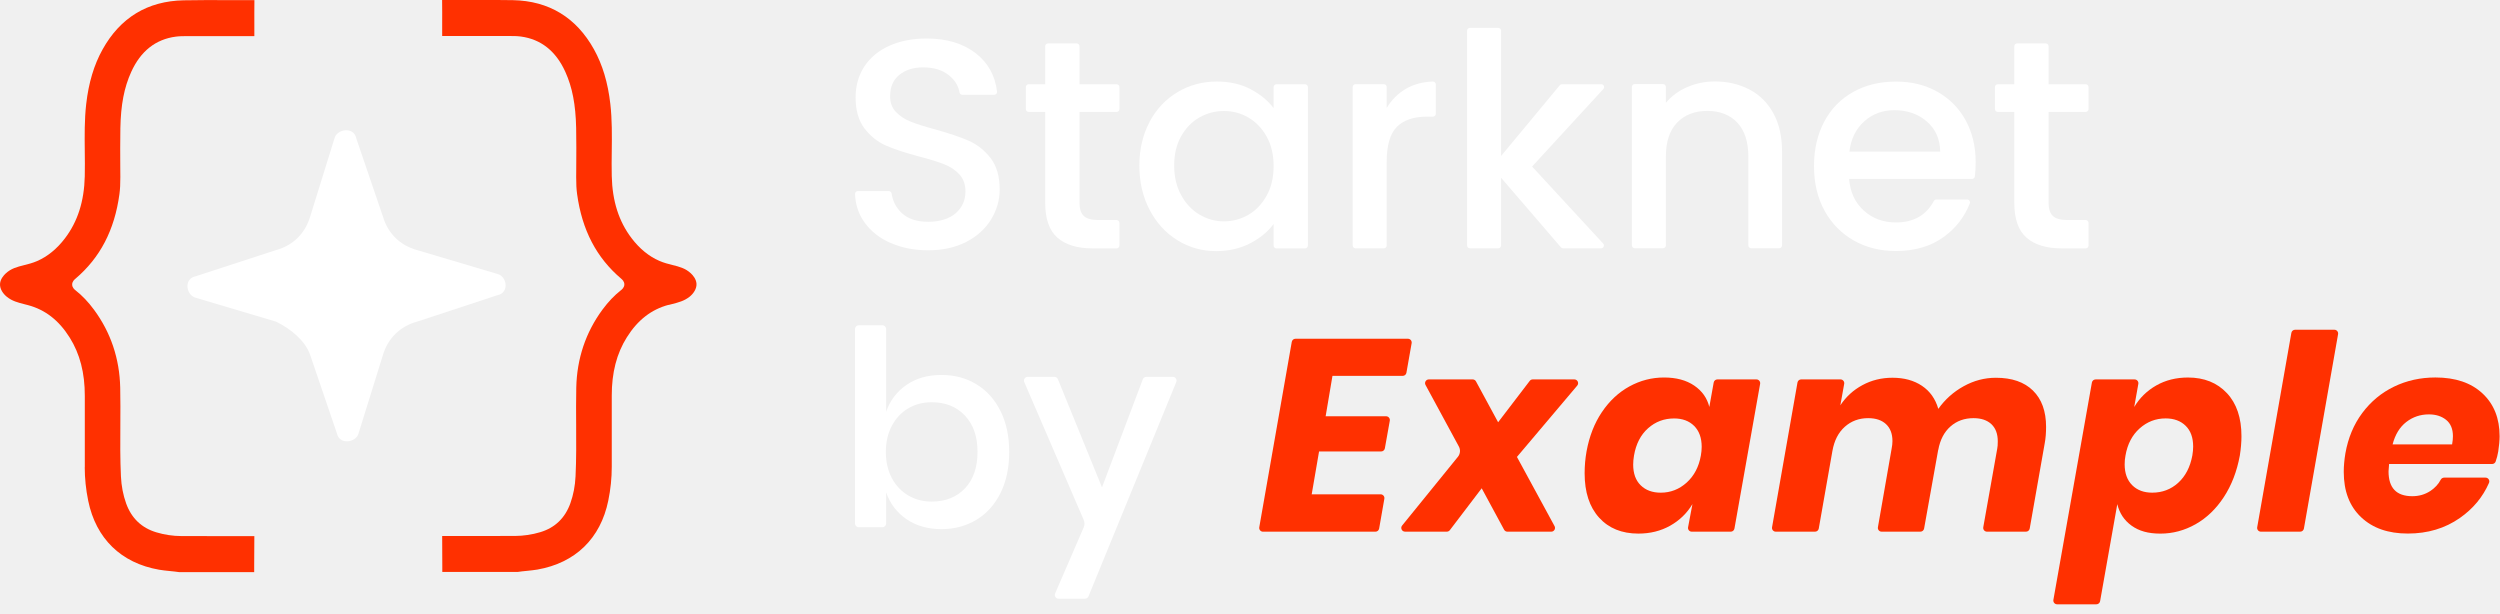
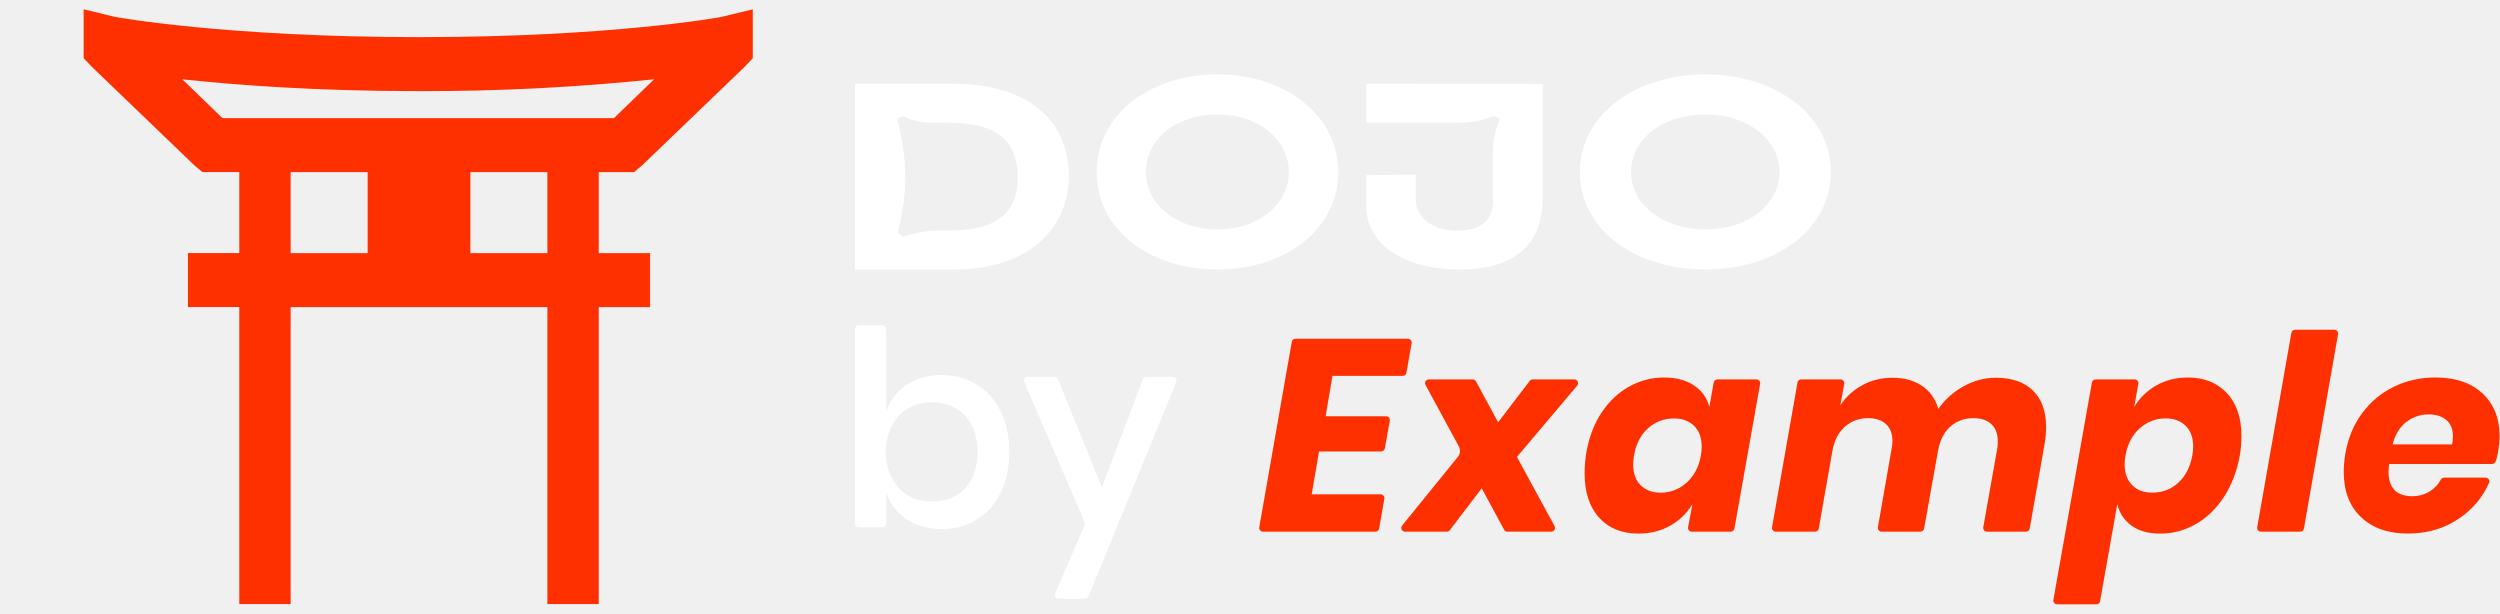
<svg xmlns="http://www.w3.org/2000/svg" width="269" height="66" viewBox="0 0 269 66" fill="none">
-   <g clip-path="url(#clip0_148_1550)">
-     <path fill-rule="evenodd" clip-rule="evenodd" d="M53.517 31.762L44.883 34.605C43.056 35.105 41.751 36.392 41.21 38.176L38.586 46.617C38.332 47.643 36.504 47.904 36.247 46.617L33.369 38.176C32.831 36.64 31.257 35.362 29.695 34.605L21.062 32.039C20.012 31.762 19.745 29.975 21.062 29.726L29.695 26.912C31.523 26.412 32.828 25.125 33.369 23.321L35.992 14.88C36.247 13.87 38.075 13.593 38.332 14.88L41.21 23.321C41.748 25.134 43.065 26.412 44.883 26.912L53.517 29.477C54.567 29.726 54.825 31.513 53.517 31.765V31.762Z" fill="white" />
-     <path d="M71.934 32.816C72.056 32.782 72.178 32.751 72.301 32.721C73.017 32.537 73.639 32.378 74.213 31.916C74.59 31.614 74.977 31.087 74.943 30.53C74.912 30.021 74.552 29.613 74.338 29.413C73.747 28.863 73.106 28.7 72.365 28.517C71.91 28.401 71.438 28.285 70.942 28.068C69.825 27.583 68.823 26.764 67.964 25.637C66.585 23.827 65.886 21.64 65.825 18.943C65.804 18.043 65.814 17.133 65.825 16.253C65.845 14.586 65.865 12.864 65.672 11.187C65.41 8.894 64.833 6.969 63.909 5.305C62.001 1.875 59.066 0.095 55.188 0.017C53.599 -0.013 51.976 -0.01 50.407 -0.003C49.459 -0.003 48.515 0.004 47.571 -0.003C47.585 0.897 47.581 1.793 47.578 2.693V3.861C47.578 3.861 47.578 3.868 47.578 3.875H50.094C51.677 3.875 53.259 3.875 54.845 3.875C55.209 3.875 55.623 3.875 56.034 3.929C58.2 4.215 59.814 5.492 60.826 7.723C61.583 9.394 61.943 11.261 61.994 13.778C62.021 15.204 62.014 16.647 62.004 18.047L61.997 19.045C61.994 19.792 62.024 20.359 62.096 20.882C62.626 24.747 64.177 27.725 66.837 29.983C66.942 30.072 67.186 30.279 67.18 30.612C67.173 30.945 66.911 31.152 66.823 31.22C66.1 31.787 65.448 32.473 64.826 33.315C63.023 35.76 62.075 38.582 62.007 41.703C61.977 43.028 61.987 44.379 61.994 45.687C62.004 47.507 62.018 49.392 61.929 51.249C61.882 52.278 61.692 53.256 61.372 54.15C60.802 55.742 59.712 56.792 58.126 57.264C57.243 57.529 56.336 57.661 55.429 57.668C53.504 57.678 51.578 57.675 49.653 57.675H47.578C47.588 58.755 47.588 59.818 47.591 60.877V61.543H55.684C56.017 61.492 56.353 61.458 56.676 61.427C57.073 61.386 57.45 61.349 57.827 61.285C61.912 60.568 64.619 57.936 65.451 53.868C65.702 52.642 65.828 51.422 65.825 50.244C65.821 48.865 65.825 47.483 65.825 46.104C65.825 44.929 65.825 43.758 65.825 42.583C65.821 40.1 66.351 38.039 67.451 36.29C68.613 34.439 70.08 33.298 71.937 32.802L71.934 32.816Z" fill="#FF3000" />
-     <path d="M9.118 50.261C9.118 51.439 9.24 52.658 9.492 53.884C10.324 57.953 13.03 60.584 17.116 61.301C17.493 61.366 17.866 61.403 18.267 61.444C18.59 61.478 18.926 61.508 19.259 61.559H27.351V60.822C27.355 59.776 27.358 58.734 27.368 57.688H25.29C23.364 57.688 21.439 57.688 19.513 57.681C18.606 57.678 17.7 57.542 16.817 57.277C15.234 56.801 14.141 55.755 13.57 54.163C13.251 53.27 13.061 52.291 13.013 51.263C12.925 49.405 12.935 47.52 12.949 45.7C12.956 44.392 12.966 43.041 12.935 41.716C12.867 38.595 11.92 35.773 10.116 33.328C9.495 32.486 8.843 31.8 8.12 31.233C8.035 31.165 7.77 30.961 7.766 30.625C7.76 30.292 8.004 30.085 8.109 29.997C10.772 27.738 12.324 24.76 12.85 20.895C12.921 20.372 12.952 19.805 12.949 19.058L12.942 18.06C12.935 16.661 12.925 15.214 12.952 13.791C13 11.274 13.36 9.407 14.12 7.736C15.132 5.505 16.745 4.228 18.912 3.943C19.323 3.888 19.737 3.888 20.101 3.888C21.683 3.888 23.266 3.888 24.852 3.888H27.351C27.351 3.888 27.365 3.888 27.368 3.888V2.71C27.368 1.81 27.361 0.913 27.375 0.013C26.431 0.02 25.483 0.013 24.539 0.013C22.97 0.007 21.35 -0 19.758 0.034C15.88 0.112 12.945 1.891 11.037 5.321C10.11 6.985 9.536 8.911 9.274 11.203C9.084 12.877 9.104 14.599 9.121 16.267C9.132 17.146 9.142 18.06 9.121 18.96C9.06 21.656 8.361 23.846 6.982 25.653C6.123 26.781 5.118 27.599 4.004 28.085C3.508 28.302 3.036 28.418 2.581 28.533C1.837 28.72 1.199 28.879 0.608 29.43C0.397 29.627 0.034 30.034 0.003 30.547C-0.031 31.107 0.356 31.63 0.733 31.932C1.307 32.398 1.925 32.554 2.645 32.737C2.764 32.768 2.886 32.798 3.012 32.832C4.87 33.328 6.337 34.469 7.498 36.32C8.598 38.072 9.132 40.13 9.125 42.613C9.125 43.788 9.125 44.959 9.125 46.135C9.125 47.513 9.125 48.895 9.125 50.274L9.118 50.261Z" fill="#FF3000" />
-   </g>
  <path d="M143.373 40.444L142.639 44.79H149.143C149.394 44.79 149.586 45.017 149.543 45.266L149.011 48.242C148.975 48.437 148.808 48.577 148.611 48.577H141.931L141.139 53.188H148.557C148.808 53.188 149 53.415 148.957 53.663L148.395 56.875C148.36 57.07 148.192 57.21 147.995 57.21H135.897C135.645 57.21 135.454 56.983 135.497 56.735L138.995 36.784C139.03 36.59 139.197 36.449 139.395 36.449H151.493C151.744 36.449 151.936 36.676 151.893 36.925L151.331 40.109C151.296 40.304 151.128 40.444 150.931 40.444H143.373Z" fill="#FF3000" />
-   <path d="M163.223 49.165C163.223 49.164 163.222 49.165 163.223 49.166L167.27 56.61C167.416 56.88 167.222 57.209 166.914 57.209H162.197C162.049 57.209 161.911 57.128 161.841 56.996L159.431 52.539L156.001 57.047C155.925 57.147 155.807 57.206 155.68 57.206H151.182C150.842 57.206 150.653 56.812 150.869 56.547L156.871 49.152C157.126 48.838 157.167 48.401 156.974 48.046L153.386 41.421C153.24 41.151 153.435 40.824 153.743 40.824H158.459C158.608 40.824 158.745 40.905 158.816 41.038L161.198 45.435L164.599 40.984C164.674 40.884 164.793 40.824 164.92 40.824H169.399C169.744 40.824 169.931 41.227 169.709 41.491L163.224 49.165C163.224 49.165 163.224 49.165 163.223 49.165V49.165Z" fill="#FF3000" />
+   <path d="M163.223 49.165C163.222 49.164 163.223 49.164 163.223 49.165L167.27 56.61C167.416 56.88 167.222 57.209 166.914 57.209H162.197C162.049 57.209 161.911 57.128 161.841 56.996L159.431 52.539L156.001 57.047C155.925 57.147 155.807 57.206 155.68 57.206H151.182C150.842 57.206 150.653 56.812 150.869 56.547L156.871 49.152C157.126 48.838 157.167 48.401 156.974 48.046L153.386 41.421C153.24 41.151 153.435 40.824 153.743 40.824H158.459C158.608 40.824 158.745 40.905 158.816 41.038L161.198 45.435L164.599 40.984C164.674 40.884 164.793 40.824 164.92 40.824H169.399C169.744 40.824 169.931 41.227 169.709 41.491L163.223 49.165C163.224 49.165 163.223 49.165 163.223 49.165Z" fill="#FF3000" />
  <path d="M182.294 41.486C183.145 42.064 183.688 42.831 183.923 43.79L184.393 41.159C184.428 40.965 184.595 40.824 184.792 40.824H188.99C189.241 40.824 189.433 41.051 189.39 41.3L186.626 56.874C186.591 57.069 186.424 57.209 186.227 57.209H182.034C181.781 57.209 181.589 56.98 181.637 56.729L182.105 54.244C181.519 55.221 180.719 55.997 179.712 56.564C178.704 57.131 177.561 57.415 176.289 57.415C174.509 57.415 173.099 56.842 172.062 55.697C171.025 54.551 170.506 52.961 170.506 50.927C170.506 50.124 170.574 49.341 170.711 48.577C171.006 46.953 171.557 45.538 172.37 44.333C173.183 43.129 174.172 42.21 175.336 41.573C176.5 40.938 177.737 40.619 179.05 40.619C180.362 40.619 181.443 40.908 182.294 41.486ZM177.332 46.081C176.538 46.786 176.035 47.764 175.819 49.017C175.76 49.368 175.73 49.692 175.73 49.987C175.73 50.946 176 51.691 176.538 52.218C177.075 52.747 177.796 53.012 178.696 53.012C179.752 53.012 180.681 52.65 181.486 51.926C182.288 51.202 182.796 50.232 183.012 49.02C183.072 48.687 183.101 48.374 183.101 48.08C183.101 47.121 182.831 46.373 182.294 45.832C181.756 45.295 181.035 45.025 180.136 45.025C179.058 45.025 178.123 45.376 177.332 46.081Z" fill="#FF3000" />
-   <path d="M218.749 42.028C218.749 42.028 218.749 42.028 218.749 42.029C219.688 42.95 220.158 44.251 220.158 45.933C220.158 46.598 220.109 47.187 220.012 47.694L218.397 56.873C218.362 57.067 218.194 57.208 217.997 57.208H213.8C213.548 57.208 213.357 56.981 213.4 56.732L214.902 48.281C214.94 48.105 214.961 47.84 214.961 47.489C214.961 46.687 214.732 46.071 214.272 45.639C213.813 45.209 213.17 44.993 212.349 44.993C211.371 44.993 210.542 45.293 209.867 45.89C209.192 46.487 208.757 47.324 208.559 48.4L208.536 48.47C208.532 48.482 208.53 48.495 208.53 48.508V48.508C208.53 48.515 208.529 48.522 208.528 48.529L207.033 56.876C206.998 57.067 206.831 57.208 206.634 57.208H202.463C202.212 57.208 202.02 56.981 202.063 56.732L203.538 48.281C203.598 47.986 203.627 47.713 203.627 47.459C203.627 46.676 203.398 46.071 202.938 45.639C202.479 45.209 201.836 44.993 201.015 44.993C200.037 44.993 199.2 45.301 198.506 45.917C197.812 46.533 197.366 47.4 197.169 48.516L195.699 56.873C195.664 57.067 195.497 57.208 195.3 57.208H191.072C190.821 57.208 190.629 56.981 190.673 56.732L193.409 41.158C193.444 40.963 193.611 40.823 193.809 40.823H198.036C198.287 40.823 198.479 41.05 198.436 41.298L198.022 43.61C198.63 42.689 199.422 41.965 200.399 41.439C201.377 40.909 202.455 40.645 203.63 40.645C204.883 40.645 205.939 40.934 206.801 41.512C207.663 42.09 208.249 42.916 208.562 43.994C209.286 42.976 210.196 42.163 211.293 41.557C212.39 40.95 213.543 40.647 214.759 40.647C216.481 40.647 217.81 41.106 218.75 42.027C218.75 42.027 218.75 42.028 218.749 42.028V42.028Z" fill="#FF3000" />
-   <path d="M239.609 42.294C239.609 42.294 239.609 42.294 239.61 42.294C240.657 43.41 241.181 44.957 241.181 46.934C241.181 47.579 241.122 48.273 241.005 49.019C240.692 50.721 240.119 52.209 239.287 53.481C238.456 54.753 237.443 55.728 236.249 56.404C235.055 57.079 233.791 57.417 232.462 57.417C231.133 57.417 230.158 57.133 229.364 56.566C228.572 55.999 228.056 55.226 227.821 54.246L225.971 64.688C225.936 64.883 225.768 65.023 225.571 65.023H221.344C221.093 65.023 220.901 64.796 220.944 64.548L225.088 41.161C225.123 40.967 225.29 40.826 225.487 40.826H229.685C229.936 40.826 230.128 41.053 230.085 41.302L229.642 43.792C230.228 42.814 231.022 42.039 232.019 41.472C233.018 40.905 234.153 40.621 235.425 40.621C237.167 40.621 238.56 41.18 239.608 42.295C239.608 42.295 239.609 42.295 239.609 42.294V42.294ZM234.369 51.954C234.369 51.953 234.369 51.952 234.37 51.951C235.152 51.246 235.66 50.269 235.895 49.016C235.954 48.665 235.984 48.341 235.984 48.047C235.984 47.088 235.714 46.342 235.176 45.815C234.639 45.286 233.918 45.021 233.018 45.021C231.962 45.021 231.03 45.378 230.228 46.094C229.426 46.809 228.915 47.782 228.702 49.016C228.642 49.33 228.613 49.643 228.613 49.956C228.613 50.915 228.883 51.663 229.42 52.203C229.958 52.741 230.679 53.011 231.578 53.011C232.656 53.011 233.585 52.66 234.368 51.956C234.368 51.955 234.369 51.955 234.369 51.954V51.954Z" fill="#FF3000" />
+   <path d="M218.749 42.028C219.688 42.949 220.158 44.251 220.158 45.933C220.158 46.598 220.109 47.187 220.012 47.694L218.397 56.873C218.362 57.067 218.194 57.208 217.997 57.208H213.8C213.548 57.208 213.357 56.981 213.4 56.732L214.902 48.281C214.94 48.105 214.961 47.84 214.961 47.489C214.961 46.687 214.732 46.071 214.272 45.639C213.813 45.209 213.17 44.993 212.349 44.993C211.371 44.993 210.542 45.293 209.867 45.89C209.192 46.487 208.757 47.324 208.559 48.4L208.536 48.47C208.532 48.482 208.53 48.495 208.53 48.508C208.53 48.515 208.529 48.522 208.528 48.529L207.033 56.876C206.998 57.067 206.831 57.208 206.634 57.208H202.463C202.212 57.208 202.02 56.981 202.063 56.732L203.538 48.281C203.598 47.986 203.627 47.713 203.627 47.459C203.627 46.676 203.398 46.071 202.938 45.639C202.479 45.209 201.836 44.993 201.015 44.993C200.037 44.993 199.2 45.301 198.506 45.917C197.812 46.533 197.366 47.4 197.169 48.516L195.699 56.873C195.664 57.067 195.497 57.208 195.3 57.208H191.072C190.821 57.208 190.629 56.981 190.673 56.732L193.409 41.158C193.444 40.963 193.611 40.823 193.809 40.823H198.036C198.287 40.823 198.479 41.05 198.436 41.298L198.022 43.61C198.63 42.689 199.422 41.965 200.399 41.439C201.377 40.909 202.455 40.645 203.63 40.645C204.883 40.645 205.939 40.934 206.801 41.512C207.663 42.09 208.249 42.916 208.562 43.994C209.286 42.976 210.196 42.163 211.293 41.557C212.39 40.95 213.543 40.647 214.759 40.647C216.481 40.647 217.81 41.106 218.75 42.027C218.75 42.027 218.75 42.028 218.749 42.028Z" fill="#FF3000" />
+   <path d="M239.609 42.294L239.61 42.294C240.657 43.41 241.181 44.957 241.181 46.934C241.181 47.579 241.122 48.273 241.005 49.019C240.692 50.721 240.119 52.209 239.287 53.481C238.456 54.753 237.443 55.728 236.249 56.404C235.055 57.079 233.791 57.417 232.462 57.417C231.133 57.417 230.158 57.133 229.364 56.566C228.572 55.999 228.056 55.226 227.821 54.246L225.971 64.688C225.936 64.883 225.768 65.023 225.571 65.023H221.344C221.093 65.023 220.901 64.796 220.944 64.548L225.088 41.161C225.123 40.967 225.29 40.826 225.487 40.826H229.685C229.936 40.826 230.128 41.053 230.085 41.302L229.642 43.792C230.228 42.814 231.022 42.039 232.019 41.472C233.018 40.905 234.153 40.621 235.425 40.621C237.167 40.621 238.56 41.18 239.608 42.295L239.609 42.294ZM234.369 51.954L234.37 51.951C235.152 51.246 235.66 50.269 235.895 49.016C235.954 48.665 235.984 48.341 235.984 48.047C235.984 47.088 235.714 46.342 235.176 45.815C234.639 45.286 233.918 45.021 233.018 45.021C231.962 45.021 231.03 45.378 230.228 46.094C229.426 46.809 228.915 47.782 228.702 49.016C228.642 49.33 228.613 49.643 228.613 49.956C228.613 50.915 228.883 51.663 229.42 52.203C229.958 52.741 230.679 53.011 231.578 53.011C232.656 53.011 233.585 52.66 234.368 51.956L234.369 51.954Z" fill="#FF3000" />
  <path d="M251.578 35.956L247.901 56.873C247.866 57.068 247.699 57.208 247.502 57.208H243.274C243.023 57.208 242.831 56.981 242.875 56.733L246.551 35.815C246.586 35.621 246.753 35.48 246.951 35.48H251.178C251.429 35.48 251.621 35.707 251.578 35.956Z" fill="#FF3000" />
-   <path d="M267.12 42.337C267.122 42.337 267.123 42.339 267.125 42.34C268.347 43.485 268.957 45.016 268.957 46.932C268.957 47.383 268.908 47.932 268.811 48.577C268.749 48.953 268.654 49.315 268.53 49.666C268.473 49.825 268.319 49.928 268.149 49.928H257.066C257.026 50.32 257.007 50.584 257.007 50.719C257.007 52.502 257.858 53.391 259.562 53.391C260.286 53.391 260.932 53.204 261.499 52.832C261.996 52.508 262.371 52.1 262.628 51.608C262.698 51.473 262.847 51.392 262.998 51.392H267.444C267.736 51.392 267.933 51.692 267.817 51.959C267.15 53.483 266.104 54.741 264.681 55.735C263.084 56.851 261.221 57.41 259.087 57.41C256.953 57.41 255.294 56.824 254.052 55.649C252.809 54.474 252.188 52.851 252.188 50.776C252.188 50.149 252.247 49.485 252.364 48.78C252.658 47.116 253.263 45.668 254.184 44.434C255.105 43.2 256.245 42.257 257.604 41.6C258.965 40.944 260.448 40.617 262.053 40.617C264.204 40.617 265.891 41.189 267.115 42.333C267.116 42.334 267.118 42.336 267.12 42.337V42.337ZM263.935 46.935C263.935 46.152 263.689 45.566 263.201 45.174C262.712 44.782 262.093 44.588 261.35 44.588C260.429 44.588 259.619 44.863 258.914 45.409C258.209 45.957 257.72 46.76 257.444 47.816H263.846C263.906 47.483 263.935 47.189 263.935 46.935Z" fill="#FF3000" />
-   <path d="M105.052 41.344C105.052 41.343 105.052 41.343 105.053 41.343C106.157 42.007 107.024 42.969 107.65 44.219C108.277 45.472 108.59 46.939 108.59 48.624C108.59 50.31 108.277 51.806 107.65 53.06C107.024 54.313 106.157 55.272 105.052 55.936C103.944 56.601 102.688 56.936 101.278 56.936C99.868 56.936 98.558 56.574 97.518 55.85C96.481 55.126 95.757 54.167 95.347 52.973V56.325C95.347 56.55 95.166 56.73 94.942 56.73H92.405C92.181 56.73 92 56.55 92 56.325V35.405C92 35.181 92.181 35 92.405 35H94.942C95.166 35 95.347 35.181 95.347 35.405V44.308C95.757 43.114 96.481 42.155 97.518 41.431C98.556 40.708 99.809 40.346 101.278 40.346C102.747 40.346 103.944 40.678 105.051 41.344C105.051 41.344 105.052 41.344 105.052 41.344V41.344ZM97.724 43.942C97.724 43.941 97.723 43.941 97.722 43.941C96.978 44.382 96.392 45.008 95.963 45.821C95.53 46.634 95.317 47.568 95.317 48.624C95.317 49.681 95.533 50.639 95.963 51.444C96.392 52.247 96.981 52.868 97.724 53.308C98.466 53.748 99.309 53.97 100.249 53.97C101.738 53.97 102.931 53.495 103.831 52.547C104.73 51.598 105.181 50.291 105.181 48.627C105.181 46.963 104.73 45.68 103.831 44.721C102.931 43.762 101.735 43.282 100.249 43.282C99.31 43.282 98.467 43.5 97.725 43.943C97.724 43.943 97.724 43.943 97.724 43.942V43.942Z" fill="white" />
-   <path d="M113.831 40.801C113.831 40.802 113.831 40.803 113.831 40.804L118.574 52.442L122.968 40.811C123.028 40.654 123.179 40.549 123.347 40.549H126.191C126.48 40.549 126.674 40.84 126.566 41.108L117.12 64.17C117.058 64.321 116.91 64.421 116.745 64.421H113.903C113.612 64.421 113.417 64.121 113.531 63.854L116.609 56.742C116.718 56.489 116.718 56.202 116.609 55.948L110.211 41.113C110.095 40.846 110.292 40.549 110.584 40.549H113.455C113.619 40.549 113.768 40.648 113.83 40.799C113.83 40.8 113.831 40.8 113.831 40.801V40.801Z" fill="white" />
-   <path d="M95.84 26.147C95.84 26.148 95.838 26.15 95.837 26.149C94.64 25.629 93.703 24.88 93.017 23.927C92.386 23.044 92.047 22.026 92 20.875C92 20.702 92.134 20.56 92.308 20.56H95.635C95.785 20.56 95.911 20.67 95.935 20.812C96.061 21.656 96.432 22.366 97.039 22.933C97.709 23.556 98.655 23.864 99.877 23.864C101.1 23.864 102.117 23.556 102.827 22.949C103.528 22.342 103.883 21.553 103.883 20.591C103.883 19.842 103.662 19.235 103.229 18.762C102.787 18.289 102.243 17.926 101.596 17.674C100.942 17.414 100.043 17.137 98.892 16.838C97.441 16.451 96.258 16.065 95.351 15.671C94.444 15.277 93.672 14.662 93.025 13.826C92.386 12.99 92.063 11.878 92.063 10.49C92.063 9.205 92.386 8.085 93.025 7.123C93.664 6.161 94.563 5.428 95.714 4.915C96.865 4.403 98.206 4.143 99.72 4.143C101.88 4.143 103.647 4.679 105.027 5.759C106.32 6.776 107.077 8.14 107.282 9.859C107.305 10.041 107.156 10.198 106.974 10.198H103.544C103.394 10.198 103.268 10.096 103.244 9.946C103.126 9.244 102.756 8.629 102.125 8.117C101.423 7.541 100.493 7.249 99.333 7.249C98.285 7.249 97.433 7.518 96.771 8.054C96.108 8.59 95.777 9.355 95.777 10.364C95.777 11.05 95.982 11.61 96.4 12.044C96.818 12.485 97.346 12.832 97.985 13.085C98.624 13.345 99.499 13.621 100.611 13.92C102.085 14.33 103.284 14.733 104.214 15.135C105.145 15.545 105.933 16.168 106.588 17.011C107.242 17.855 107.566 18.983 107.566 20.394C107.566 21.53 107.258 22.594 106.651 23.596C106.044 24.597 105.153 25.409 103.994 26.016C102.826 26.624 101.454 26.931 99.877 26.931C98.381 26.931 97.041 26.671 95.844 26.144C95.842 26.143 95.84 26.145 95.84 26.147V26.147Z" fill="white" />
-   <path d="M116.154 12.037V21.814C116.154 22.477 116.311 22.95 116.619 23.242C116.926 23.534 117.455 23.675 118.204 23.675H120.144C120.309 23.675 120.451 23.809 120.451 23.983V26.419C120.451 26.585 120.317 26.727 120.144 26.727H117.565C115.917 26.727 114.663 26.341 113.78 25.576C112.905 24.803 112.463 23.557 112.463 21.822V12.045H110.689C110.523 12.045 110.382 11.911 110.382 11.737V9.371C110.382 9.206 110.516 9.064 110.689 9.064H112.463V4.979C112.463 4.814 112.597 4.672 112.771 4.672H115.846C116.012 4.672 116.154 4.806 116.154 4.979V9.064H120.144C120.309 9.064 120.451 9.198 120.451 9.371V11.737C120.451 11.903 120.317 12.045 120.144 12.045H116.154V12.037Z" fill="white" />
-   <path d="M123.699 13.106C123.699 13.099 123.701 13.091 123.705 13.084C124.438 11.725 125.445 10.664 126.711 9.909C127.981 9.152 129.385 8.773 130.922 8.773C132.31 8.773 133.524 9.049 134.557 9.594C135.59 10.138 136.418 10.816 137.041 11.628V9.373C137.041 9.207 137.175 9.065 137.349 9.065H140.424C140.59 9.065 140.731 9.199 140.731 9.373V26.421C140.731 26.586 140.597 26.728 140.424 26.728H137.349C137.183 26.728 137.041 26.594 137.041 26.421V24.102C136.418 24.938 135.575 25.632 134.51 26.184C133.438 26.736 132.223 27.02 130.859 27.02C129.345 27.02 127.957 26.634 126.696 25.853C125.434 25.072 124.432 23.984 123.699 22.581C122.966 21.185 122.595 19.592 122.595 17.826C122.595 16.064 122.964 14.49 123.694 13.129C123.697 13.122 123.699 13.114 123.699 13.106V13.106ZM136.292 14.695C135.787 13.796 135.133 13.118 134.321 12.645C133.508 12.172 132.633 11.943 131.695 11.943C130.757 11.943 129.881 12.172 129.069 12.629C128.257 13.087 127.602 13.765 127.098 14.648C126.593 15.531 126.341 16.588 126.341 17.802C126.341 19.017 126.593 20.089 127.098 21.004C127.602 21.926 128.265 22.62 129.085 23.101C129.905 23.582 130.78 23.819 131.695 23.819C132.61 23.819 133.508 23.582 134.321 23.117C135.133 22.644 135.787 21.958 136.292 21.051C136.797 20.144 137.041 19.08 137.041 17.865C137.041 16.651 136.789 15.586 136.292 14.695Z" fill="white" />
-   <path d="M151.333 9.523C151.332 9.523 151.332 9.521 151.333 9.521C152.144 9.065 153.089 8.813 154.176 8.773C154.349 8.773 154.491 8.908 154.491 9.081V12.243C154.491 12.409 154.357 12.55 154.184 12.55H153.561C152.126 12.55 151.045 12.913 150.312 13.639C149.579 14.364 149.208 15.626 149.208 17.424V26.413C149.208 26.578 149.074 26.72 148.901 26.72H145.857C145.691 26.72 145.549 26.586 145.549 26.413V9.365C145.549 9.199 145.683 9.057 145.857 9.057H148.901C149.066 9.057 149.208 9.191 149.208 9.365V11.62C149.744 10.722 150.452 10.021 151.334 9.525C151.335 9.524 151.334 9.523 151.333 9.523V9.523Z" fill="white" />
-   <path d="M164.856 17.91C164.851 17.908 164.847 17.915 164.851 17.919L172.501 26.206C172.682 26.404 172.54 26.719 172.28 26.719H168.187C168.101 26.719 168.014 26.68 167.959 26.616L161.516 19.125V26.411C161.516 26.577 161.382 26.719 161.209 26.719H158.165C158 26.719 157.858 26.585 157.858 26.411V3.308C157.858 3.142 157.992 3 158.165 3H161.209C161.374 3 161.516 3.134 161.516 3.308V16.784L167.832 9.174C167.888 9.103 167.974 9.064 168.069 9.064H172.296C172.564 9.064 172.698 9.379 172.524 9.576L164.862 17.909C164.861 17.91 164.858 17.911 164.856 17.91V17.91Z" fill="white" />
-   <path d="M188.24 9.631C189.344 10.207 190.203 11.066 190.818 12.194C191.441 13.329 191.748 14.694 191.748 16.294V26.403C191.748 26.569 191.615 26.711 191.441 26.711H188.429C188.263 26.711 188.121 26.577 188.121 26.403V16.838C188.121 15.261 187.727 14.047 186.939 13.203C186.15 12.359 185.07 11.934 183.706 11.934C182.341 11.934 181.253 12.359 180.449 13.203C179.644 14.047 179.25 15.261 179.25 16.838V26.403C179.25 26.569 179.116 26.711 178.943 26.711H175.899C175.734 26.711 175.592 26.577 175.592 26.403V9.355C175.592 9.189 175.726 9.048 175.899 9.048H178.943C179.108 9.048 179.25 9.182 179.25 9.355V11.066C179.85 10.341 180.614 9.773 181.545 9.371C182.475 8.969 183.461 8.764 184.51 8.764C185.898 8.764 187.144 9.056 188.24 9.631Z" fill="white" />
-   <path d="M212.188 19.251H198.964C199.075 20.663 199.595 21.79 200.533 22.649C201.472 23.501 202.623 23.935 203.995 23.935C205.895 23.935 207.251 23.17 208.079 21.632C208.135 21.53 208.237 21.467 208.348 21.467H211.667C211.88 21.467 212.03 21.688 211.951 21.885C211.391 23.32 210.477 24.511 209.199 25.457C207.804 26.49 206.061 27.01 203.995 27.01C202.307 27.01 200.793 26.632 199.461 25.875C198.128 25.118 197.079 24.045 196.322 22.673C195.565 21.293 195.187 19.701 195.187 17.879C195.187 16.058 195.558 14.465 196.291 13.085C197.024 11.705 198.065 10.64 199.398 9.899C200.73 9.15 202.268 8.779 203.995 8.779C205.722 8.779 207.149 9.142 208.45 9.867C209.751 10.593 210.768 11.61 211.494 12.927C212.219 14.244 212.582 15.75 212.582 17.461C212.582 18.021 212.55 18.526 212.495 18.991C212.479 19.141 212.345 19.251 212.196 19.251H212.188ZM208.767 16.303C208.766 16.302 208.766 16.301 208.765 16.3C208.741 14.953 208.26 13.881 207.322 13.069C206.384 12.257 205.217 11.855 203.829 11.855C202.568 11.855 201.487 12.257 200.596 13.053C199.705 13.85 199.161 14.938 198.996 16.31H208.764C208.767 16.31 208.769 16.305 208.767 16.303V16.303Z" fill="white" />
-   <path d="M220.428 12.037V21.814C220.428 22.477 220.586 22.95 220.893 23.242C221.201 23.534 221.729 23.675 222.478 23.675H224.418C224.583 23.675 224.726 23.809 224.726 23.983V26.419C224.726 26.585 224.591 26.727 224.418 26.727H221.84C220.192 26.727 218.938 26.341 218.055 25.576C217.179 24.803 216.738 23.557 216.738 21.822V12.045H214.963C214.798 12.045 214.656 11.911 214.656 11.737V9.371C214.656 9.206 214.79 9.064 214.963 9.064H216.738V4.979C216.738 4.814 216.872 4.672 217.045 4.672H220.12C220.286 4.672 220.428 4.806 220.428 4.979V9.056C220.428 9.056 220.428 9.056 220.428 9.057C220.428 9.058 220.429 9.064 220.436 9.064H224.418C224.583 9.064 224.726 9.198 224.726 9.371V11.737C224.726 11.903 224.591 12.045 224.418 12.045H220.436C220.432 12.045 220.428 12.041 220.428 12.037V12.037Z" fill="white" />
-   <defs>
-     <clipPath id="clip0_148_1550">
-       <rect width="74.943" height="61.563" fill="white" />
-     </clipPath>
-   </defs>
+   <path d="M267.12 42.337C267.122 42.337 267.123 42.339 267.125 42.34C268.347 43.485 268.957 45.016 268.957 46.932C268.957 47.383 268.908 47.932 268.811 48.577C268.749 48.953 268.654 49.315 268.53 49.666C268.473 49.825 268.319 49.928 268.149 49.928H257.066C257.026 50.32 257.007 50.584 257.007 50.719C257.007 52.502 257.858 53.391 259.562 53.391C260.286 53.391 260.932 53.204 261.499 52.832C261.996 52.508 262.371 52.1 262.628 51.608C262.698 51.473 262.847 51.392 262.998 51.392H267.444C267.736 51.392 267.933 51.692 267.817 51.959C267.15 53.483 266.104 54.741 264.681 55.735C263.084 56.851 261.221 57.41 259.087 57.41C256.953 57.41 255.294 56.824 254.052 55.649C252.809 54.474 252.188 52.851 252.188 50.776C252.188 50.149 252.247 49.485 252.364 48.78C252.658 47.116 253.263 45.668 254.184 44.434C255.105 43.2 256.245 42.257 257.604 41.6C258.965 40.944 260.448 40.617 262.053 40.617C264.204 40.617 265.891 41.189 267.115 42.333C267.115 42.333 267.118 42.336 267.12 42.337ZM263.935 46.935C263.935 46.152 263.689 45.566 263.201 45.174C262.712 44.782 262.093 44.588 261.35 44.588C260.429 44.588 259.619 44.863 258.914 45.409C258.209 45.957 257.72 46.76 257.444 47.816H263.846C263.906 47.483 263.935 47.189 263.935 46.935Z" fill="#FF3000" />
+   <path d="M105.052 41.344L105.053 41.343C106.157 42.007 107.024 42.969 107.65 44.219C108.277 45.472 108.59 46.939 108.59 48.624C108.59 50.31 108.277 51.806 107.65 53.06C107.024 54.313 106.157 55.272 105.052 55.936C103.944 56.601 102.688 56.936 101.278 56.936C99.868 56.936 98.558 56.574 97.518 55.85C96.481 55.126 95.757 54.167 95.347 52.973V56.325C95.347 56.55 95.166 56.73 94.942 56.73H92.405C92.181 56.73 92 56.55 92 56.325V35.405C92 35.181 92.181 35 92.405 35H94.942C95.166 35 95.347 35.181 95.347 35.405V44.308C95.757 43.114 96.481 42.155 97.518 41.431C98.556 40.708 99.809 40.346 101.278 40.346C102.747 40.346 103.944 40.678 105.051 41.344L105.052 41.344ZM97.724 43.942L97.722 43.941C96.978 44.382 96.392 45.008 95.963 45.821C95.53 46.634 95.317 47.568 95.317 48.624C95.317 49.681 95.533 50.639 95.963 51.444C96.392 52.247 96.981 52.868 97.724 53.308C98.466 53.748 99.309 53.97 100.249 53.97C101.738 53.97 102.931 53.495 103.831 52.547C104.73 51.598 105.181 50.291 105.181 48.627C105.181 46.963 104.73 45.68 103.831 44.721C102.931 43.762 101.735 43.282 100.249 43.282C99.31 43.282 98.467 43.5 97.725 43.943L97.724 43.942Z" fill="white" />
+   <path d="M113.831 40.801V40.804L118.574 52.442L122.968 40.811C123.028 40.654 123.179 40.549 123.347 40.549H126.191C126.48 40.549 126.674 40.84 126.566 41.108L117.12 64.17C117.058 64.321 116.91 64.421 116.745 64.421H113.903C113.612 64.421 113.417 64.121 113.531 63.854L116.609 56.742C116.718 56.489 116.718 56.202 116.609 55.948L110.211 41.113C110.095 40.846 110.292 40.549 110.584 40.549H113.455C113.619 40.549 113.768 40.648 113.83 40.799L113.831 40.801Z" fill="white" />
+   <path d="M9 1V6.261L9.862 7.17L20.913 17.791L21.777 18.517H25.747V27.232H20.222V33.042H25.747V64.997H31.272V33.045H58.899V65H64.424V33.045H69.949V27.235H64.424V18.52H68.223L69.088 17.794L80.138 7.173L81 6.261V1.003L77.632 1.819C77.536 1.84 65.88 3.995 45.086 3.995C24.291 3.995 12.462 1.84 12.365 1.816L9 1ZM19.614 8.533C25.457 9.149 33.797 9.805 45.086 9.805C53.532 9.828 61.974 9.403 70.38 8.533L66.065 12.71H23.935L19.614 8.533ZM31.272 18.52H39.56V27.235H31.272V18.52ZM50.611 18.52H58.899V27.235H50.611V18.52Z" fill="#FF3000" />
+   <path fill-rule="evenodd" clip-rule="evenodd" d="M131 8C123.842 8 118 12.262 118 18.514C118 24.765 123.76 29 131 29C138.24 29 144 24.715 144 18.514C144 12.312 138.158 8 131 8ZM131.029 12.316C135.471 12.316 138.679 15.079 138.679 18.514C138.679 22.053 135.307 24.688 131.029 24.688C126.75 24.688 123.296 22.103 123.296 18.514C123.296 14.924 126.586 12.316 131.029 12.316Z" fill="white" />
+   <path fill-rule="evenodd" clip-rule="evenodd" d="M92 9V29H102.658C110.413 29 115 24.82 115 18.872C115 13.46 111.24 9 102.347 9H92ZM102.031 24.793C100.552 24.793 98.923 24.793 97.159 25.51V25.514L96.562 25C97.7 21.05 97.67 16.973 96.532 12.77L97.159 12.513C98.637 13.203 99.81 13.203 101.034 13.203C104.397 13.203 109.501 13.203 109.501 19.074C109.501 23.972 105.736 24.793 102.031 24.793Z" fill="white" />
+   <path fill-rule="evenodd" clip-rule="evenodd" d="M170 18.514C170 12.262 176.066 8 183.5 8C190.934 8 197 12.312 197 18.514C197 24.715 191.019 29 183.5 29C175.981 29 170 24.765 170 18.514ZM191.475 18.514C191.475 15.079 188.144 12.316 183.53 12.316C178.917 12.316 175.5 14.924 175.5 18.514C175.5 22.103 179.087 24.688 183.53 24.688C187.973 24.688 191.475 22.053 191.475 18.514Z" fill="white" />
+   <path d="M147 9L166 9.022V20.803C166 22.986 166 29 157.012 29C151.393 29 147 26.496 147 22.108V18.85L152.331 18.784V21.456C152.331 23.312 154 24.816 156.75 24.816C160.35 24.816 160.643 22.783 160.643 21.43V16.359C160.643 15.055 160.915 14.018 161.395 12.783C161.401 12.77 161.395 12.761 161.38 12.757C161.262 12.712 160.798 12.452 160.685 12.501C159.389 13.075 157.995 13.215 156.559 13.215H147V9Z" fill="white" />
</svg>
